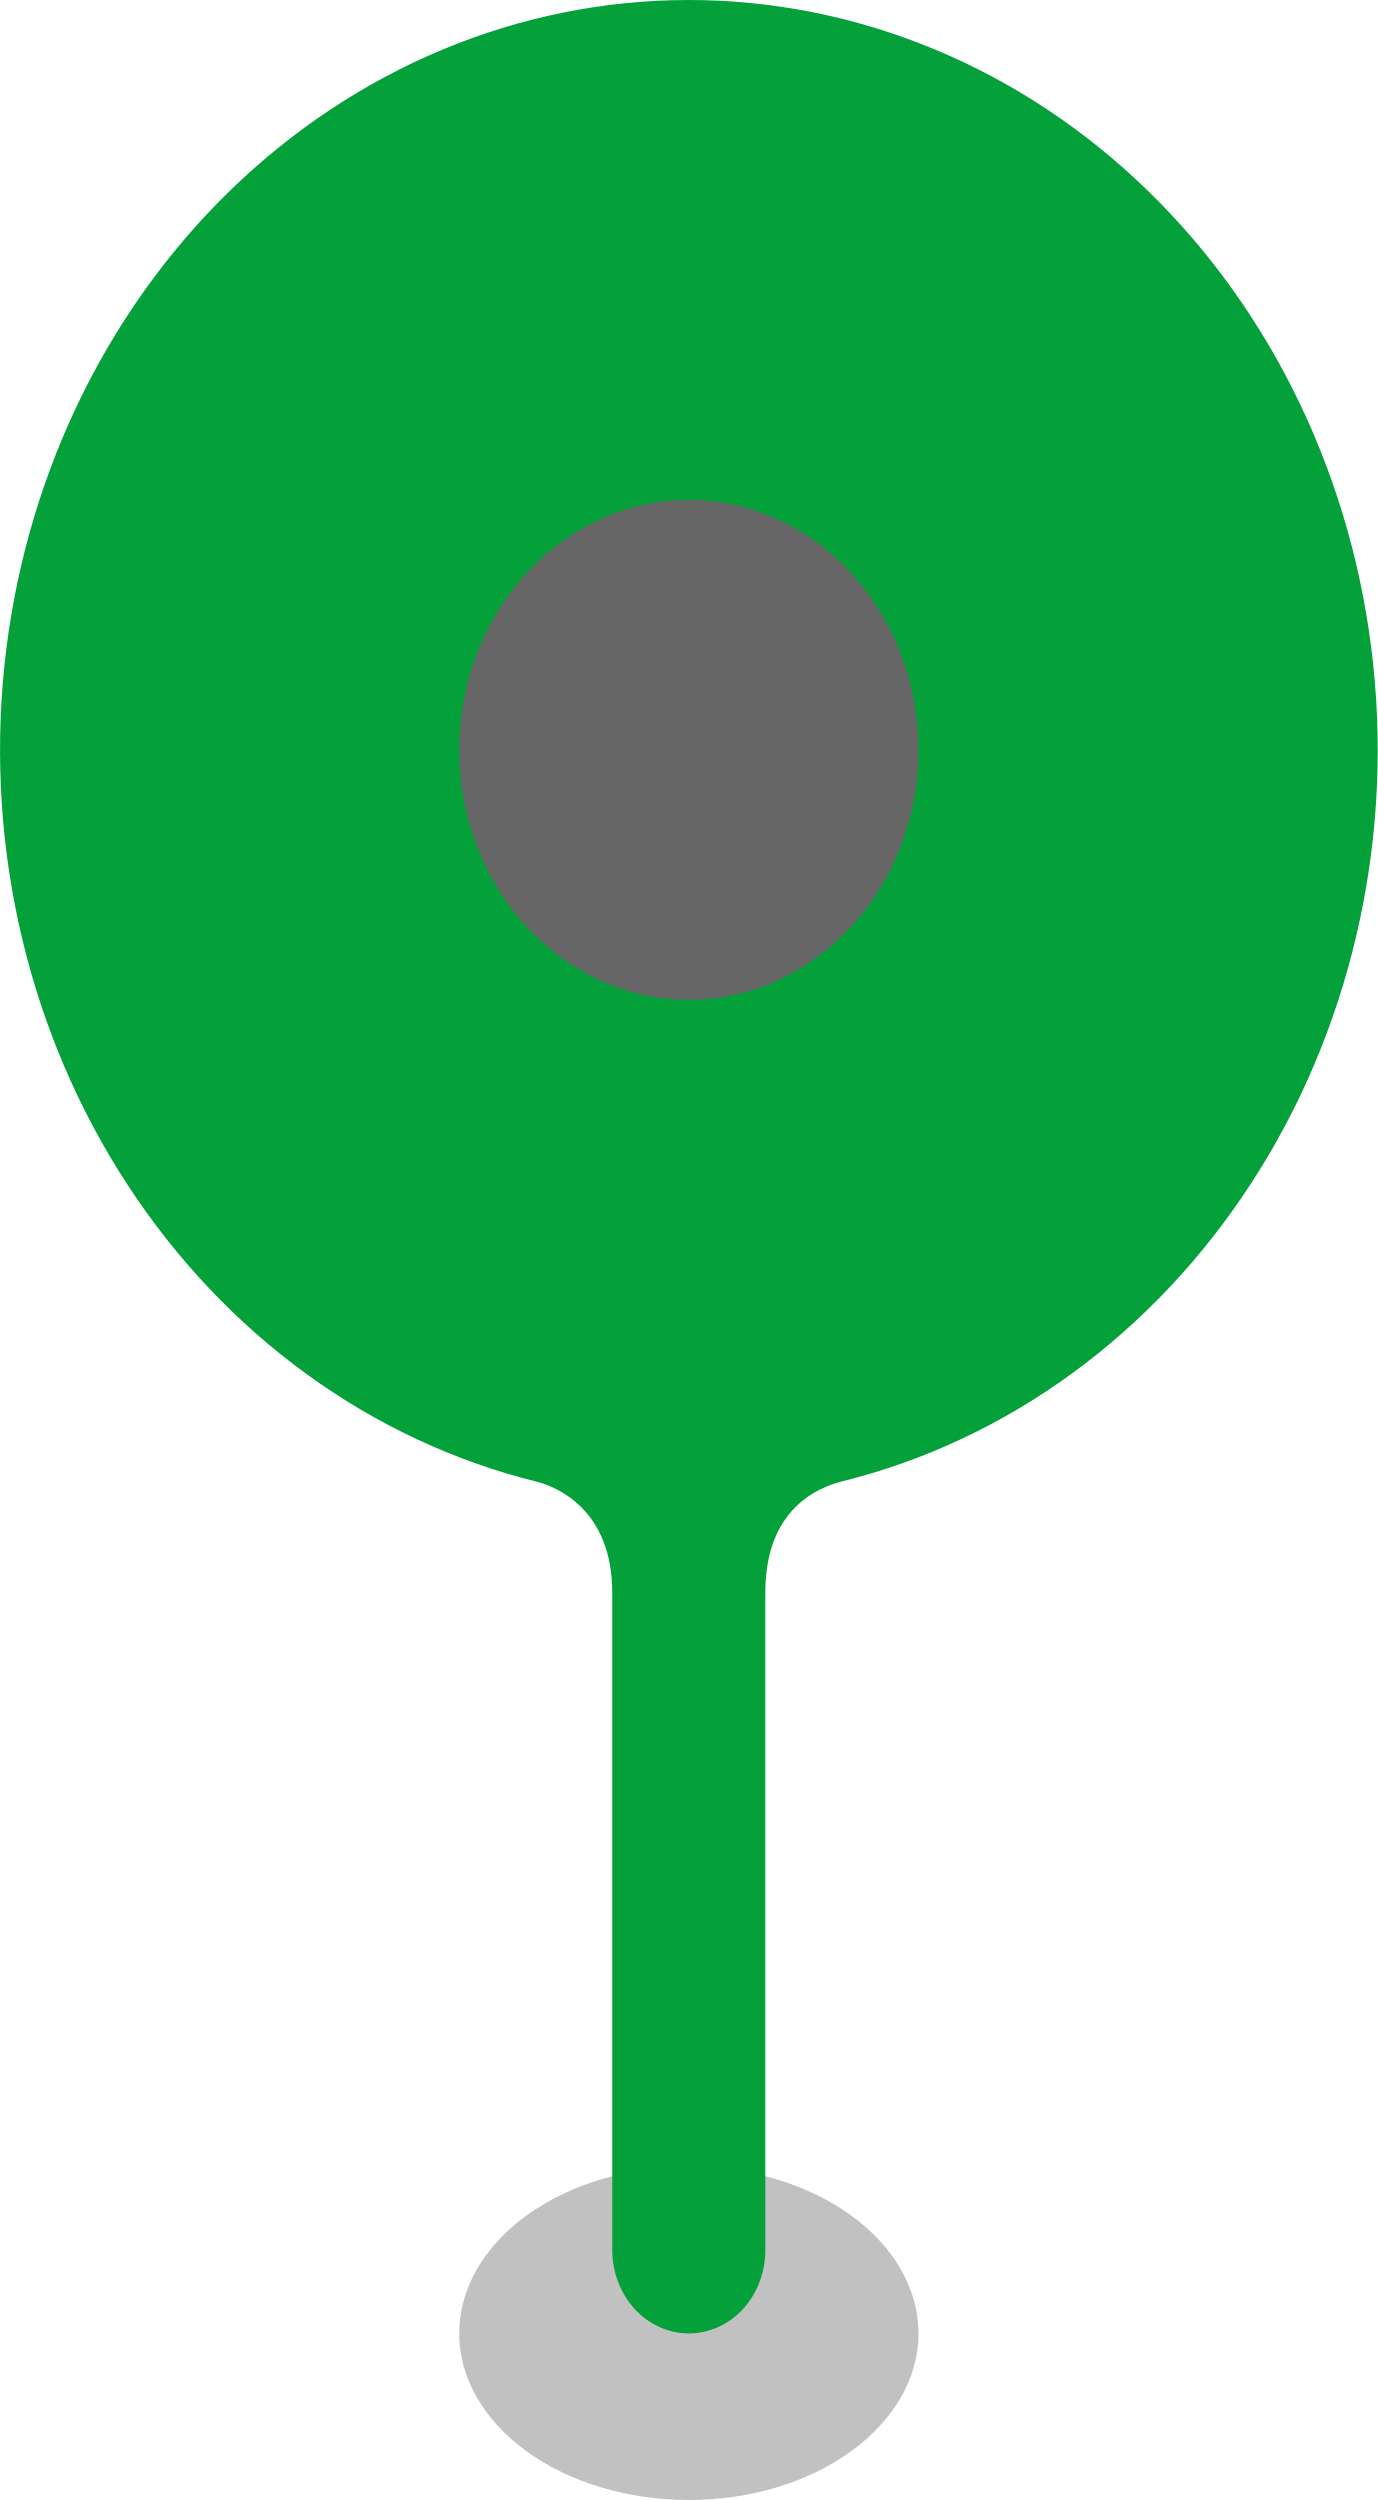
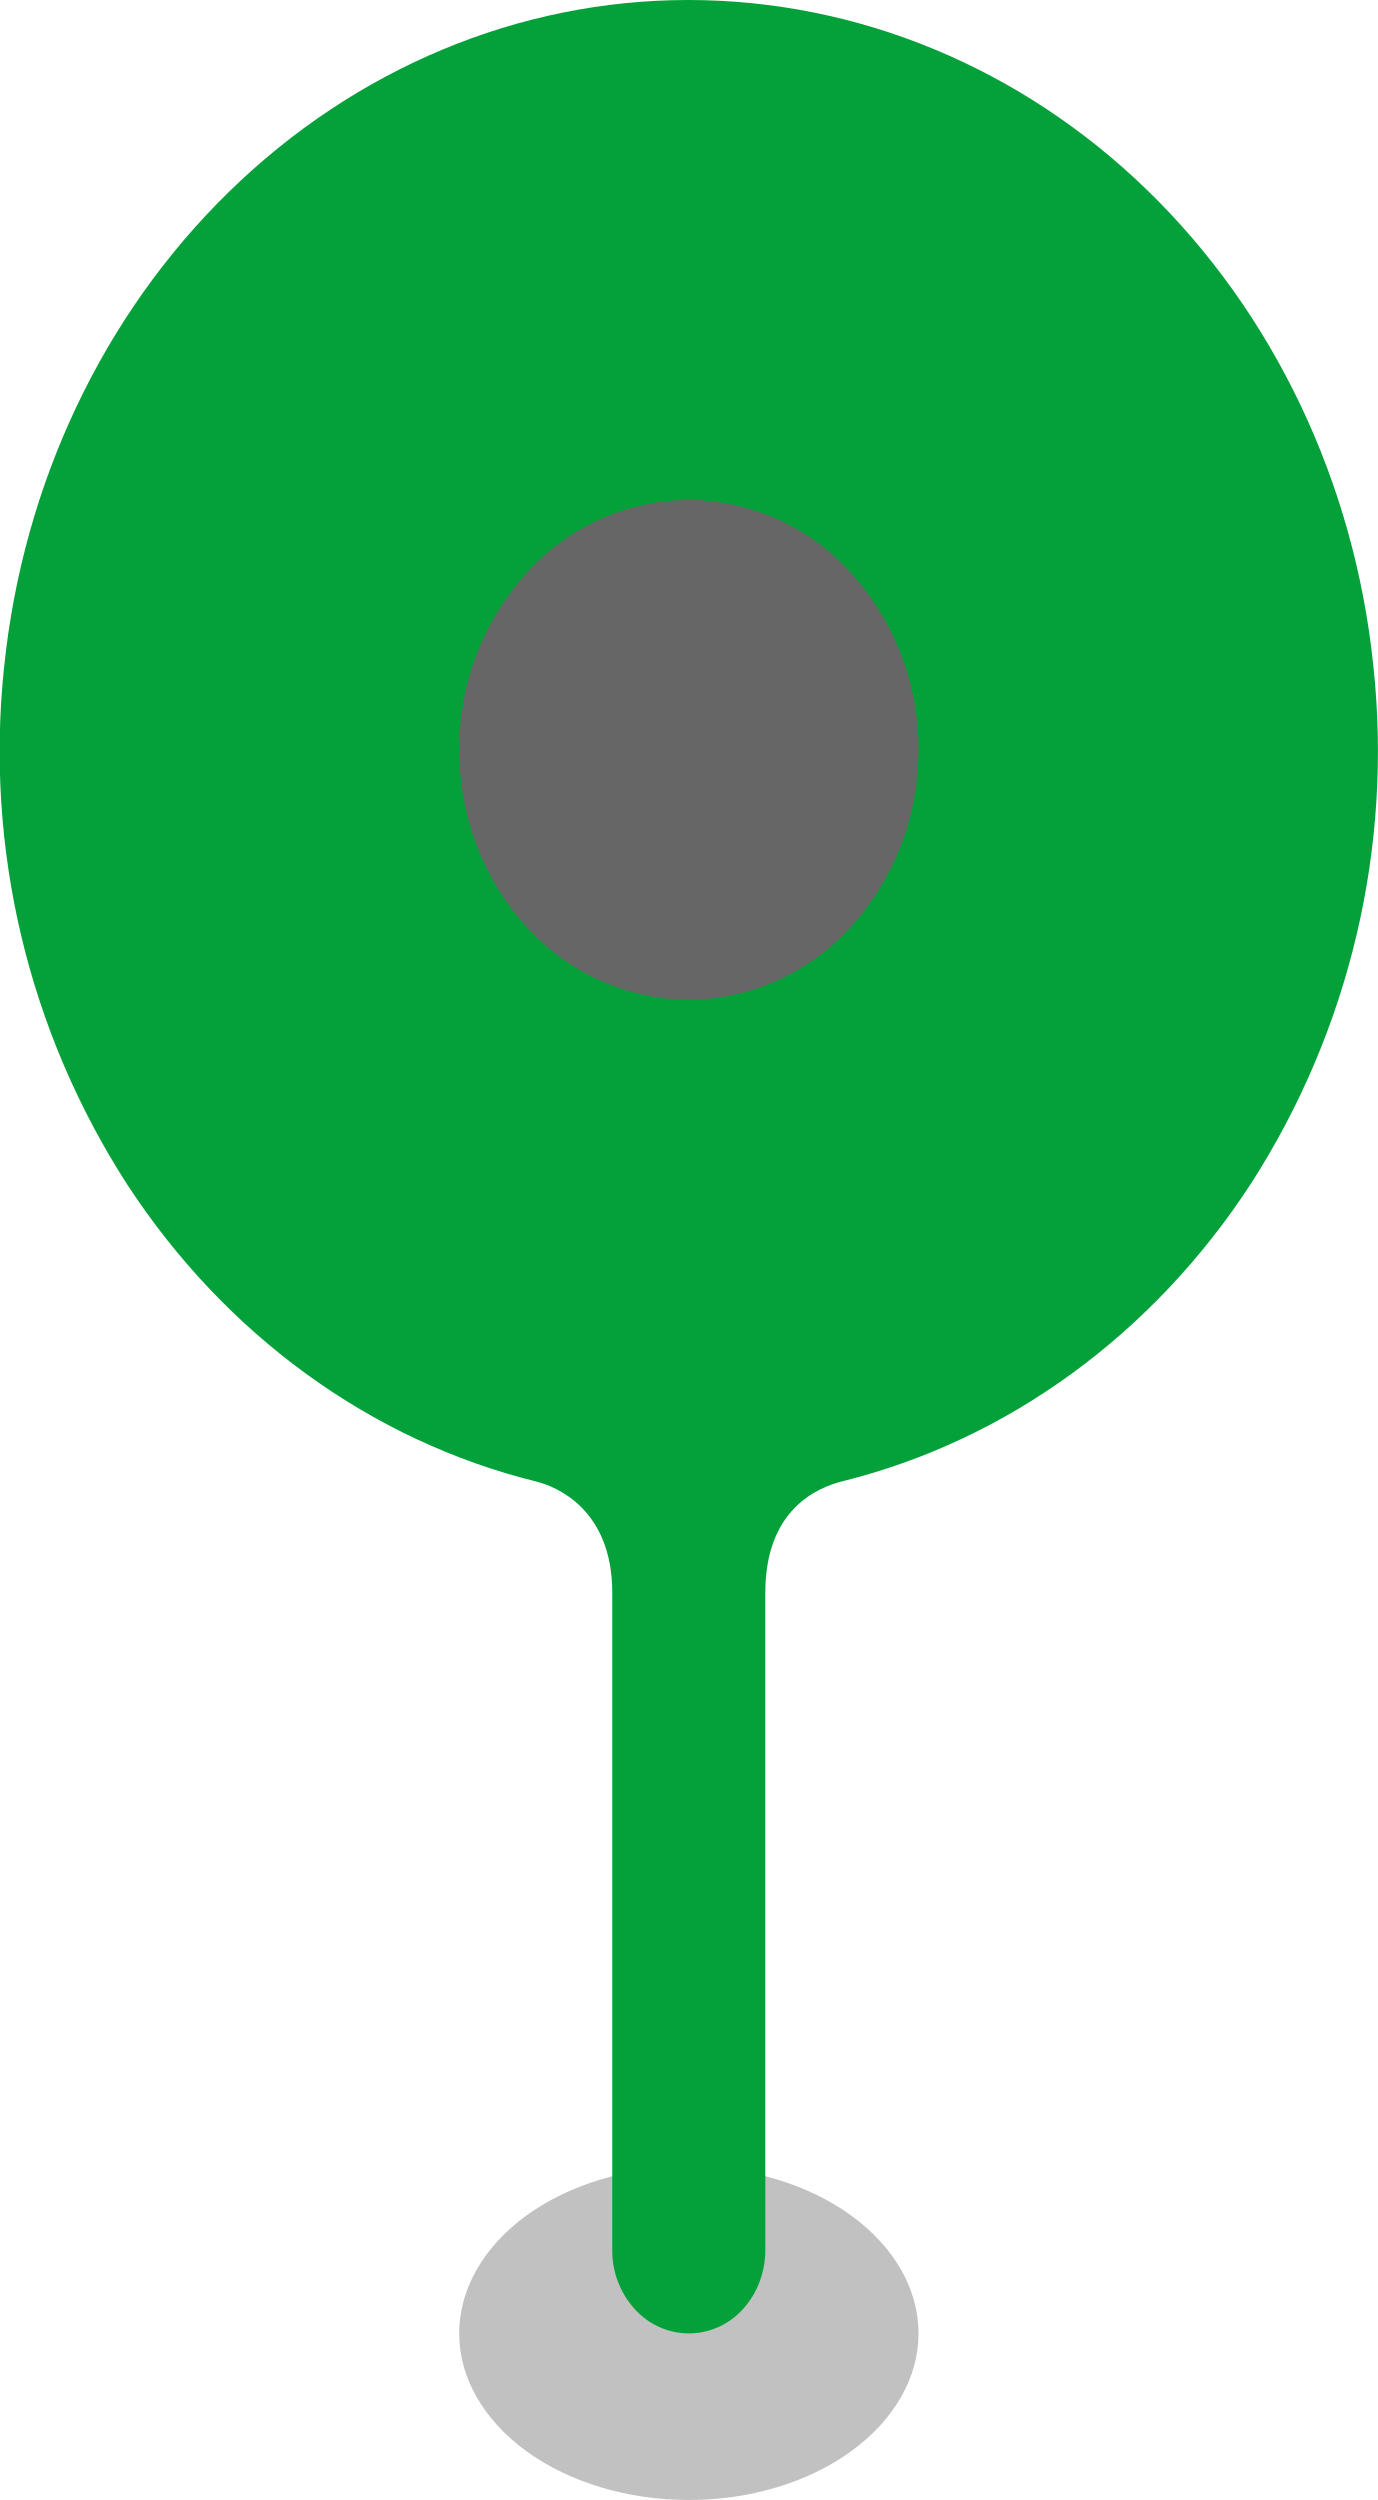
- <svg xmlns="http://www.w3.org/2000/svg" preserveAspectRatio="xMidYMid meet" overflow="visible" style="display: block;" width="10" height="18.146" viewBox="0 0 10 18.146" fill="none">
-   <g id="Frame 24">
-     <path id="Vector" d="M3.333 16.937C3.333 17.258 3.509 17.565 3.821 17.792C4.134 18.019 4.558 18.146 5 18.146C5.442 18.146 5.866 18.019 6.178 17.792C6.491 17.565 6.667 17.258 6.667 16.937C6.667 16.616 6.491 16.308 6.178 16.081C5.866 15.854 5.442 15.727 5 15.727C4.558 15.727 4.134 15.854 3.821 16.081C3.509 16.308 3.333 16.616 3.333 16.937Z" fill="#666666" fill-opacity="0.4" />
-     <path id="Vector_2" d="M5.555 16.332C5.555 16.492 5.497 16.646 5.393 16.76C5.289 16.873 5.147 16.937 5 16.937C4.853 16.937 4.711 16.873 4.607 16.76C4.503 16.646 4.444 16.492 4.444 16.332V11.56C4.444 10.955 4.038 10.79 3.893 10.754C2.694 10.457 1.638 9.691 0.926 8.6C0.213 7.509 -0.105 6.171 0.031 4.841C0.167 3.511 0.749 2.282 1.664 1.389C2.58 0.496 3.766 0.001 4.995 2.7224e-06C6.224 -0.001 7.411 0.49 8.328 1.381C9.246 2.272 9.829 3.5 9.968 4.83C10.107 6.16 9.791 7.499 9.08 8.591C8.37 9.683 7.315 10.453 6.117 10.751C5.933 10.797 5.555 10.955 5.555 11.56V16.332Z" fill="#04A13A" />
-     <path id="Vector_3" d="M3.333 5.443C3.333 5.924 3.509 6.386 3.821 6.726C4.134 7.066 4.558 7.258 5 7.258C5.442 7.258 5.866 7.066 6.178 6.726C6.491 6.386 6.667 5.924 6.667 5.443C6.667 4.962 6.491 4.5 6.178 4.16C5.866 3.819 5.442 3.628 5 3.628C4.558 3.628 4.134 3.819 3.821 4.16C3.509 4.5 3.333 4.962 3.333 5.443Z" fill="#666666" />
-   </g>
+ <svg xmlns="http://www.w3.org/2000/svg" width="10" height="18.146" fill="none" overflow="visible" style="display:block" viewBox="0 0 10 18.146">
+   <path fill="#666" fill-opacity=".4" d="M3.333 16.937c0 .32.176.628.488.855.313.227.737.354 1.179.354s.866-.127 1.178-.354c.313-.227.489-.535.489-.855 0-.321-.176-.629-.489-.856-.312-.227-.736-.354-1.178-.354s-.866.127-1.179.354c-.312.227-.488.535-.488.856" />
+   <path fill="#04a13a" d="M5.555 16.332c0 .16-.058.314-.162.428a.53.53 0 0 1-.393.177.53.53 0 0 1-.393-.177.63.63 0 0 1-.163-.428V11.56c0-.605-.406-.77-.55-.806C2.693 10.458 1.637 9.69.925 8.6A5.8 5.8 0 0 1 .03 4.84C.167 3.51.749 2.283 1.664 1.39 2.58.496 3.766 0 4.995 0s2.416.49 3.333 1.381S9.83 3.5 9.968 4.83a5.8 5.8 0 0 1-.888 3.761c-.71 1.092-1.765 1.862-2.963 2.16-.184.046-.562.204-.562.809z" />
+   <path fill="#666" d="M3.333 5.443c0 .481.176.943.488 1.283A1.6 1.6 0 0 0 5 7.258a1.6 1.6 0 0 0 1.178-.532 1.9 1.9 0 0 0 .489-1.283 1.9 1.9 0 0 0-.489-1.283A1.6 1.6 0 0 0 5 3.628a1.6 1.6 0 0 0-1.179.532 1.9 1.9 0 0 0-.488 1.283" />
</svg>
